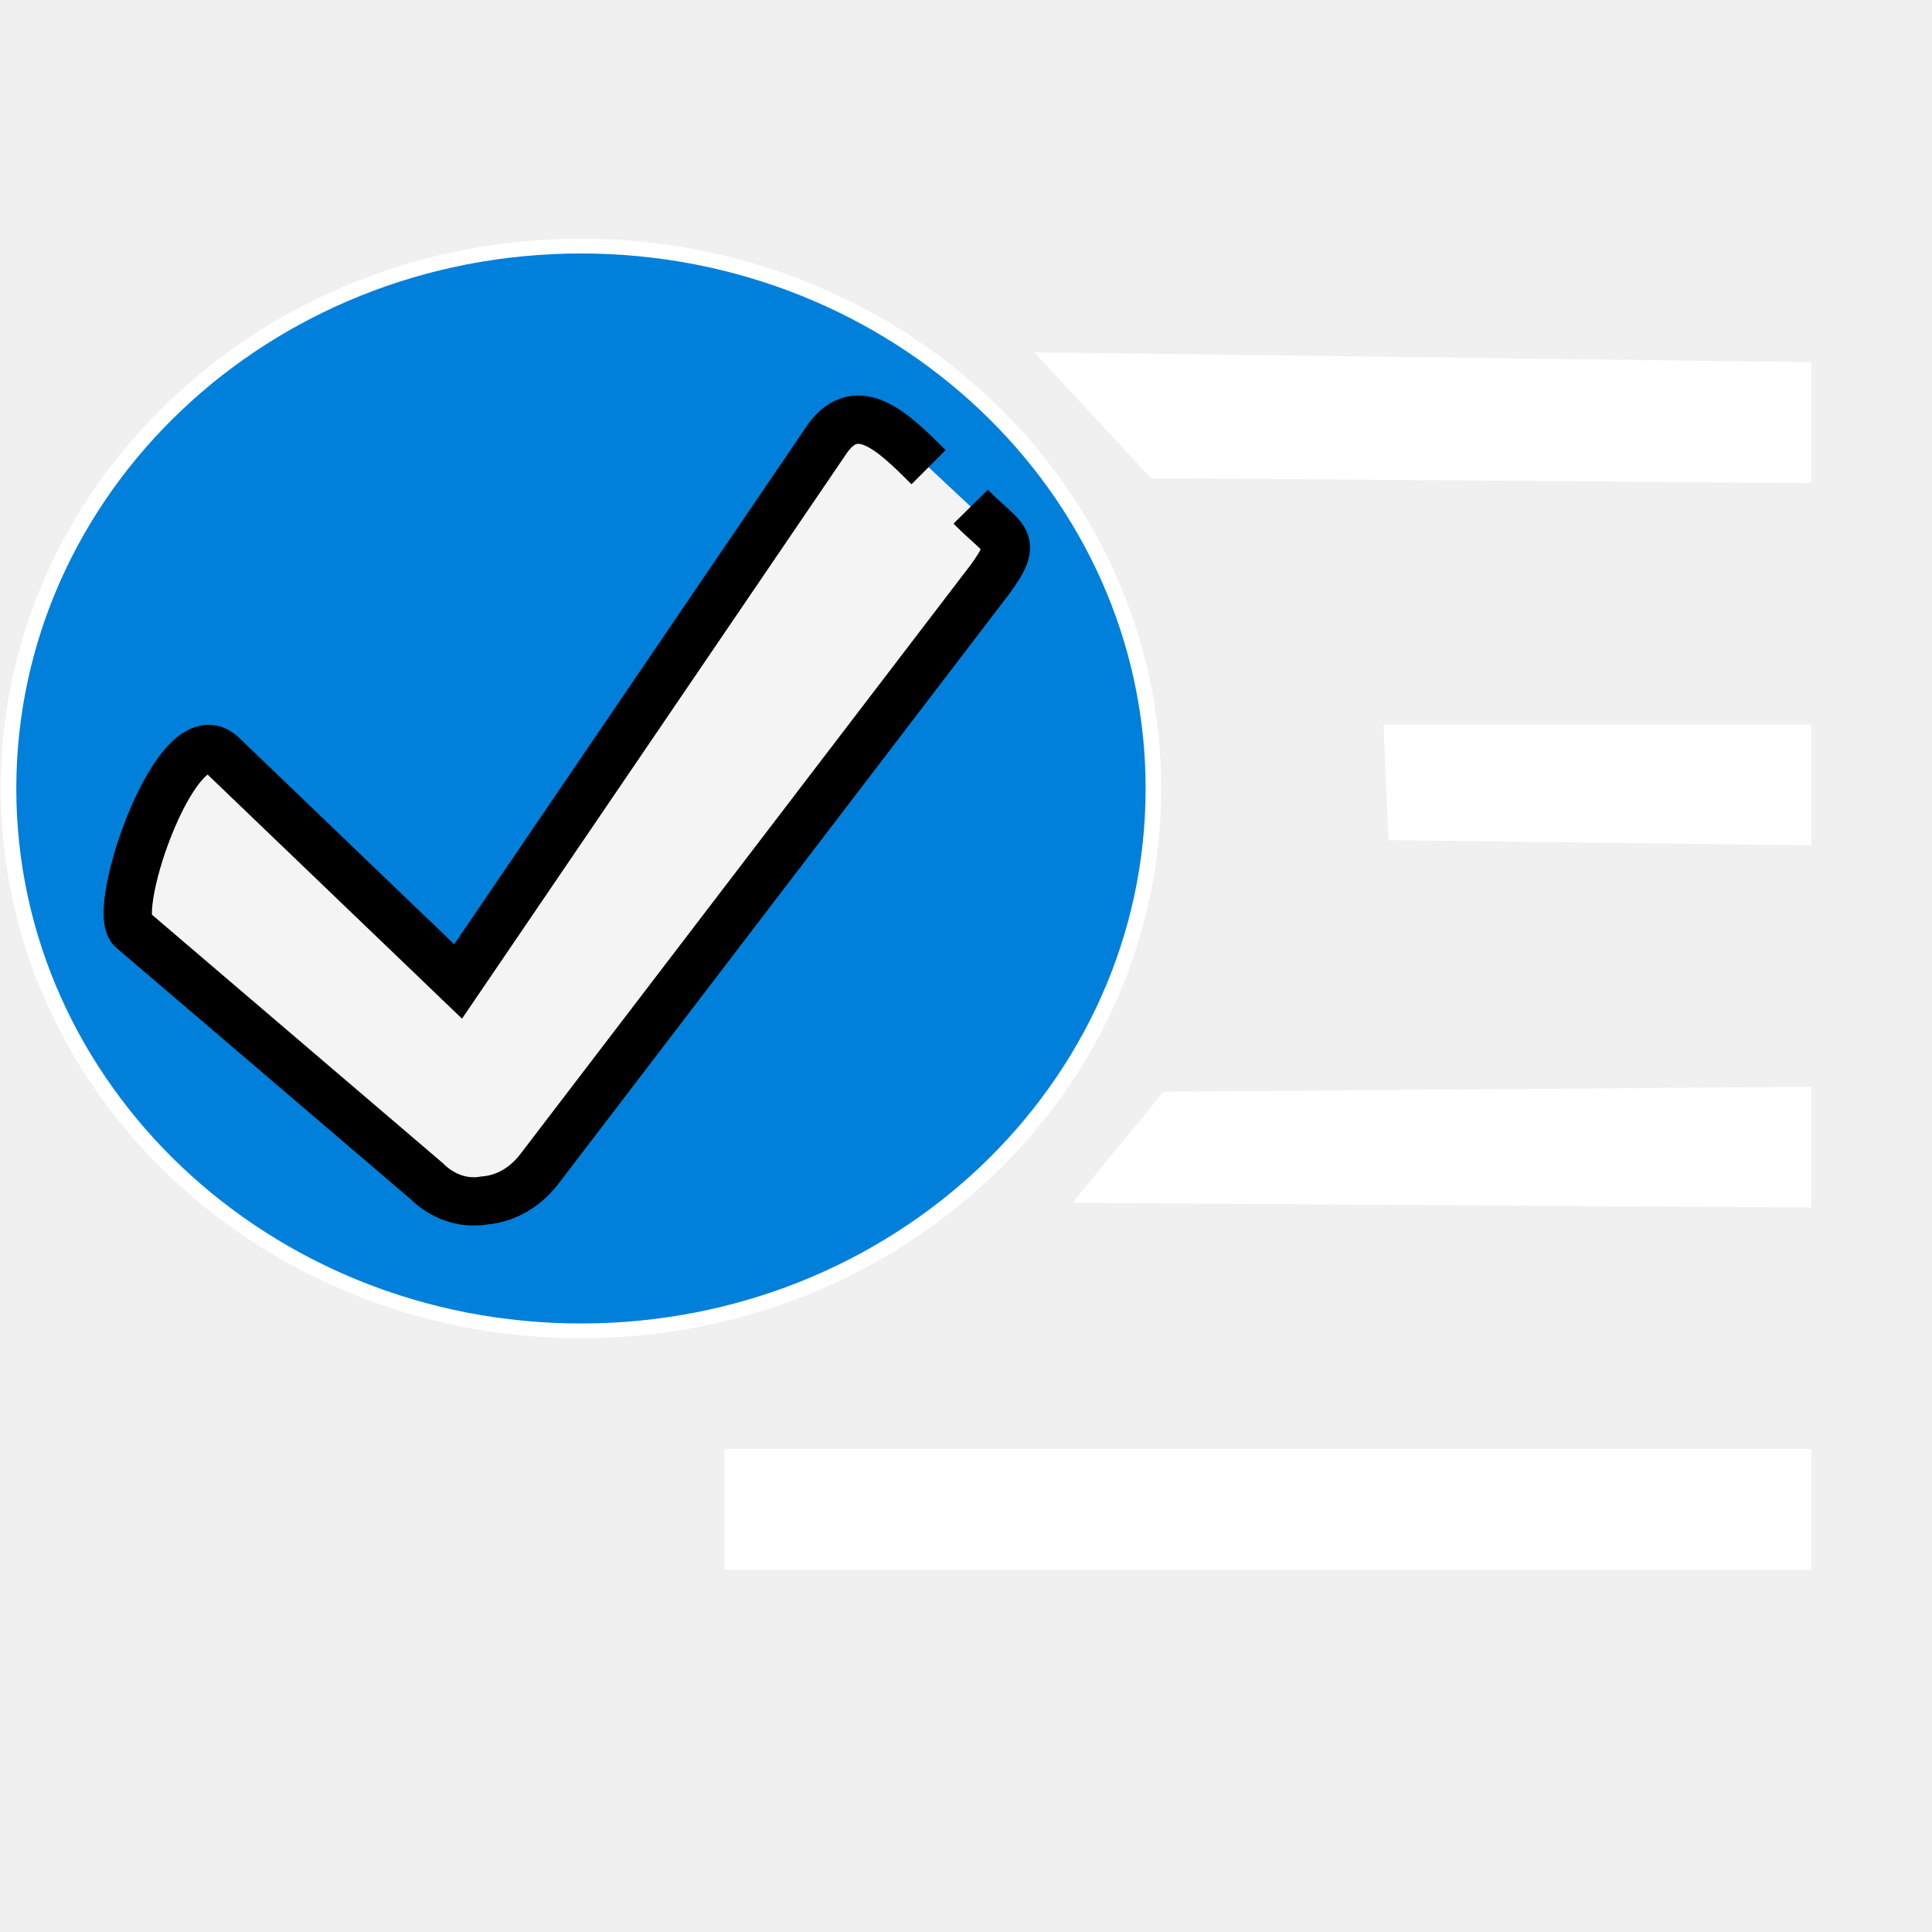
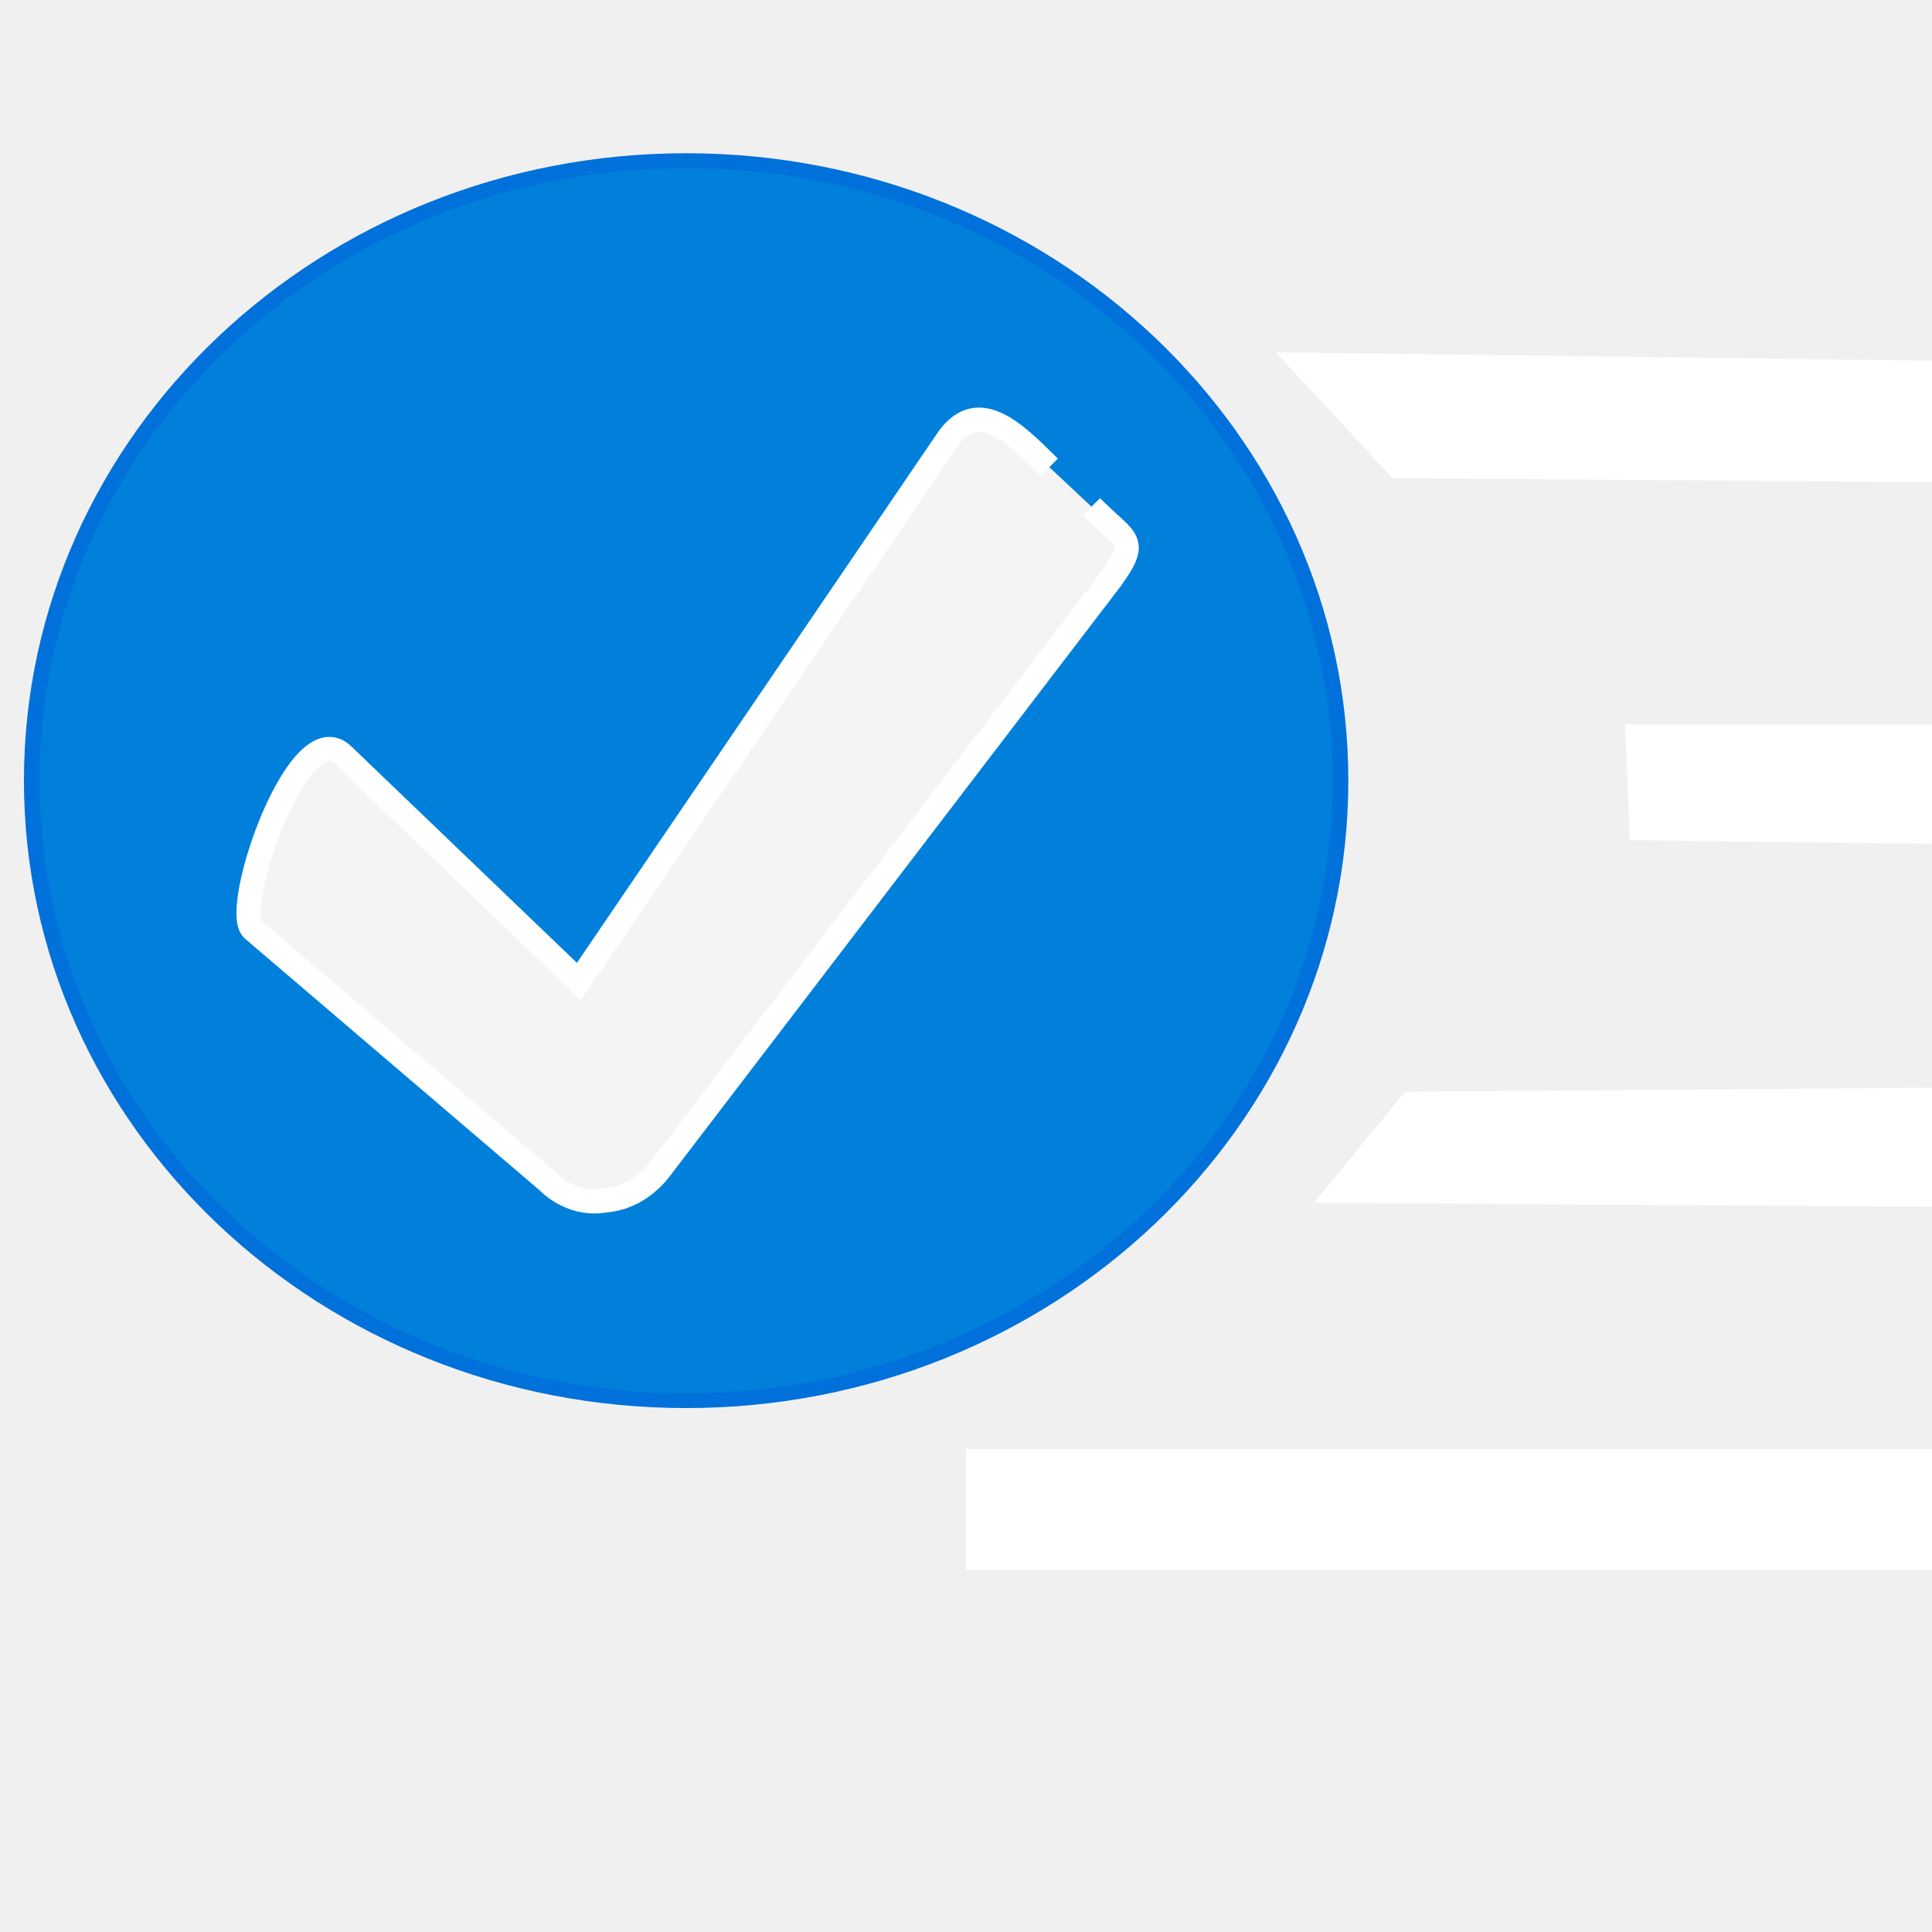
<svg xmlns="http://www.w3.org/2000/svg" data-bx-workspace="master" width="16" height="16" viewBox="0 0 16 16" fill="white">
  <defs />
-   <path d="M 8.882 9.961 L 9.635 9.042 L 15 9 L 15 10 L 8.882 9.961 Z M 11.458 6 L 15 6 L 15 7 L 11.498 6.958 L 11.458 6 Z M 15 3 L 15 4 L 9.532 3.96 L 8.565 2.918 L 15 3 Z M 6 12 L 6 13 L 15 13 L 15 12 L 6 12 Z" />
-   <circle cx="3.925" cy="6.553" r="3.674" style="fill: rgb(0, 128, 218); stroke: white; stroke-width:0.1px;" transform="matrix(1.290361, 0, 0, 1.222578, -0.253393, -1.481738)" />
-   <path d="M 7.69 3.869 C 7.402 3.581 7.105 3.29 6.857 3.626 L 3.794 8.128 L 1.843 6.256 C 1.478 5.89 0.914 7.522 1.092 7.696 L 3.533 9.781 C 3.664 9.911 3.839 9.972 4.01 9.942 C 4.192 9.927 4.358 9.83 4.479 9.665 L 8.198 4.799 C 8.443 4.461 8.325 4.486 8.039 4.196" fill="#f4f4f4" stroke="black" stroke-width="0.4px" />
+   <path d="M 8.882 9.961 L 9.635 9.042 L 15 9 L 15 10 L 8.882 9.961 Z M 11.458 6 L 15 6 L 15 7 L 11.498 6.958 L 11.458 6 Z M 15 3 L 15 4 L 9.532 3.96 L 8.565 2.918 L 15 3 Z M 6 12 L 6 13 L 15 13 L 15 12 L 6 12 Z" style="transform:translateX(2px)" />
+   <circle cx="4.6" cy="6.5" r="4.2" style="fill: rgb(0, 128, 218); stroke: rgb(0, 112, 218); stroke-width:0.1px;" transform="matrix(1.290361, 0, 0, 1.222578, -0.253393, -1.481738)" />
+   <path d="M 7.69 3.869 C 7.402 3.581 7.105 3.29 6.857 3.626 L 3.794 8.128 L 1.843 6.256 C 1.478 5.89 0.914 7.522 1.092 7.696 L 3.533 9.781 C 3.664 9.911 3.839 9.972 4.01 9.942 C 4.192 9.927 4.358 9.83 4.479 9.665 L 8.198 4.799 C 8.443 4.461 8.325 4.486 8.039 4.196" fill="#f4f4f4" stroke="white" stroke-width="0.2px" style="transform:translateX(1px)" />
</svg>
